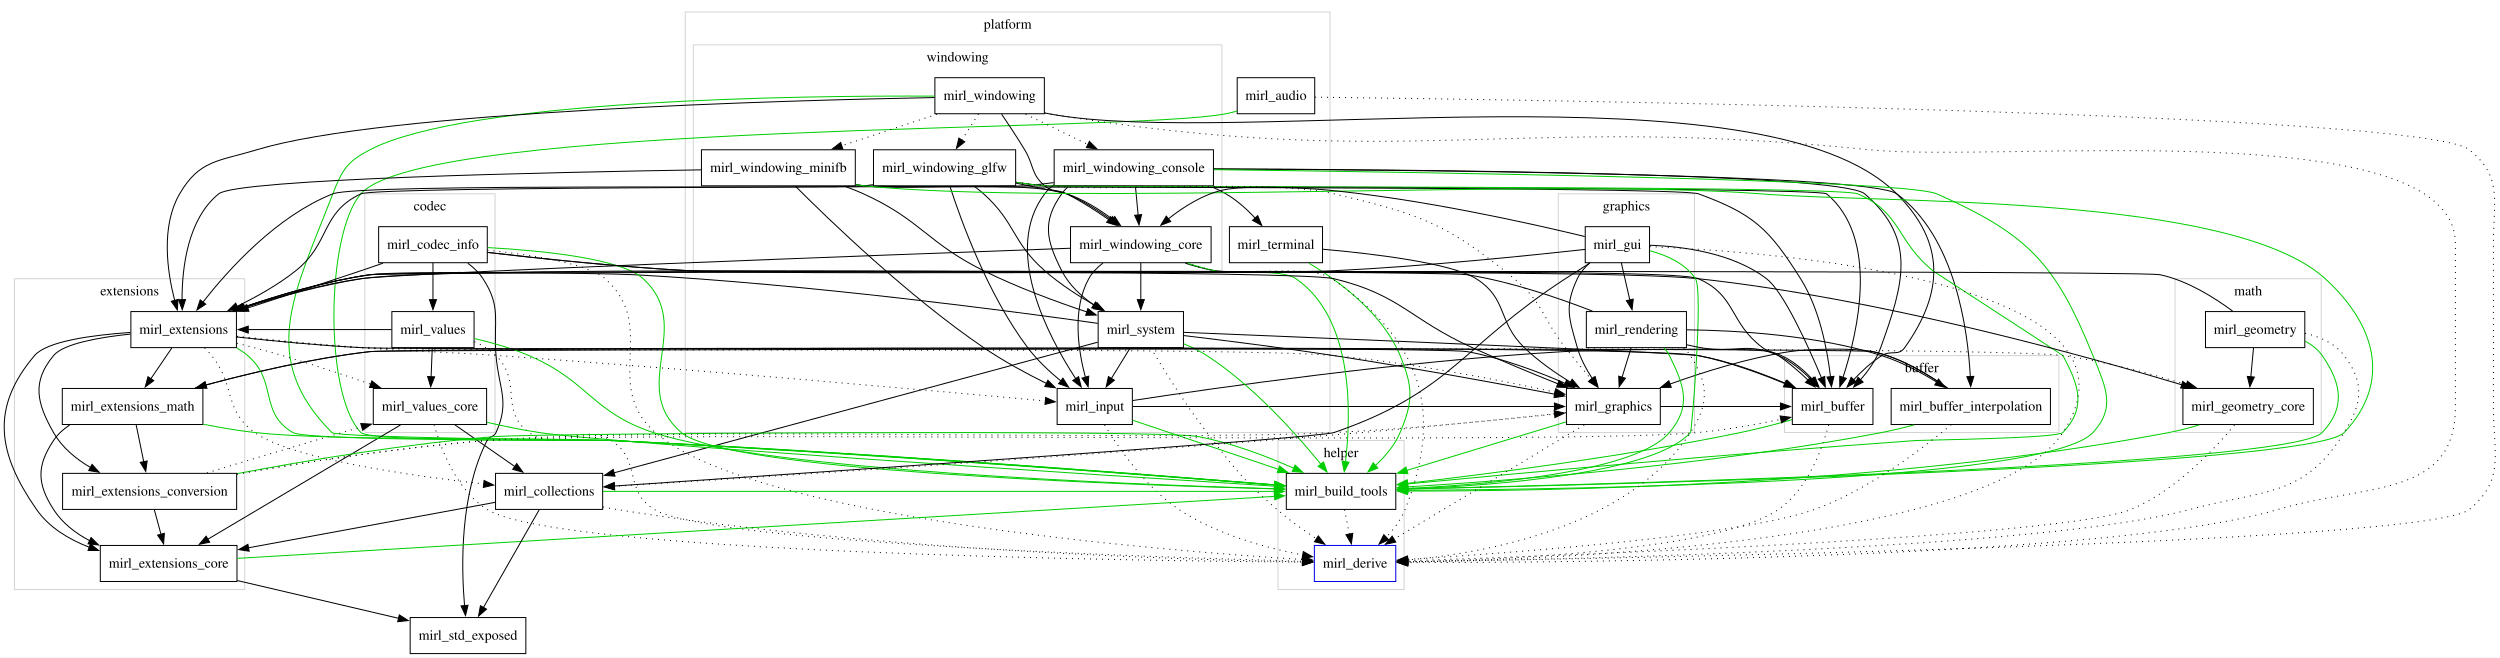
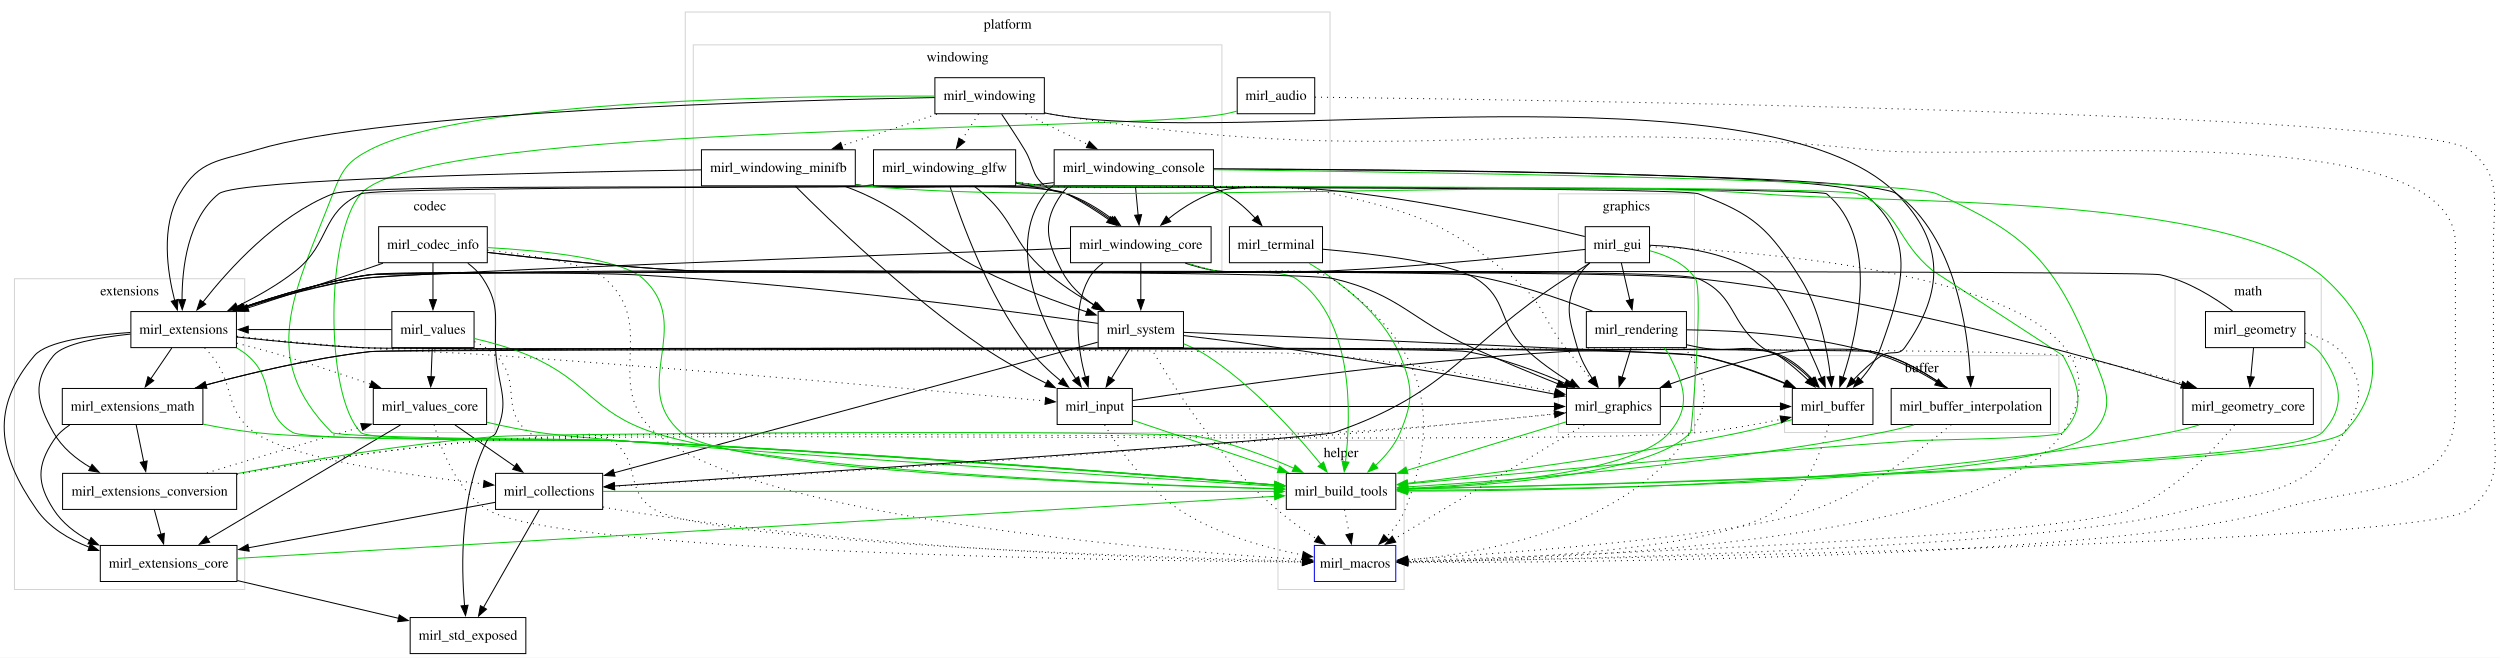
<svg xmlns="http://www.w3.org/2000/svg" width="2497pt" height="657pt" viewBox="0.00 0.00 2497.00 657.00">
  <g id="graph0" class="graph" transform="scale(1 1) rotate(0) translate(4 652.8)">
    <polygon fill="white" stroke="none" points="-4,4 -4,-652.8 2493.38,-652.8 2493.38,4 -4,4" />
    <g id="clust1" class="cluster">
      <polygon fill="none" stroke="lightgray" points="680.44,-220.8 680.44,-640.8 1324.44,-640.8 1324.44,-220.8 680.44,-220.8" />
      <text xml:space="preserve" text-anchor="middle" x="1002.44" y="-624.2" font-family="Times,serif" font-size="14.00">platform</text>
    </g>
    <g id="clust2" class="cluster">
      <polygon fill="none" stroke="lightgray" points="688.44,-382.4 688.44,-608 1216.44,-608 1216.44,-382.4 688.44,-382.4" />
      <text xml:space="preserve" text-anchor="middle" x="952.44" y="-591.4" font-family="Times,serif" font-size="14.00">windowing</text>
    </g>
    <g id="clust3" class="cluster">
      <polygon fill="none" stroke="lightgray" points="1778.44,-220.8 1778.44,-297.6 2052.44,-297.6 2052.44,-220.8 1778.44,-220.8" />
      <text xml:space="preserve" text-anchor="middle" x="1915.44" y="-281" font-family="Times,serif" font-size="14.00">buffer</text>
    </g>
    <g id="clust4" class="cluster">
      <polygon fill="none" stroke="lightgray" points="1272.44,-64 1272.44,-212.8 1398.44,-212.8 1398.44,-64 1272.44,-64" />
      <text xml:space="preserve" text-anchor="middle" x="1335.44" y="-196.2" font-family="Times,serif" font-size="14.00">helper</text>
    </g>
    <g id="clust5" class="cluster">
      <polygon fill="none" stroke="lightgray" points="360.44,-220.8 360.44,-459.2 490.44,-459.2 490.44,-220.8 360.44,-220.8" />
      <text xml:space="preserve" text-anchor="middle" x="425.44" y="-442.6" font-family="Times,serif" font-size="14.00">codec</text>
    </g>
    <g id="clust6" class="cluster">
      <polygon fill="none" stroke="lightgray" points="10.44,-64 10.44,-374.4 240.44,-374.4 240.44,-64 10.44,-64" />
      <text xml:space="preserve" text-anchor="middle" x="125.44" y="-357.8" font-family="Times,serif" font-size="14.00">extensions</text>
    </g>
    <g id="clust7" class="cluster">
      <polygon fill="none" stroke="lightgray" points="2168.44,-220.8 2168.44,-374.4 2314.44,-374.4 2314.44,-220.8 2168.44,-220.8" />
      <text xml:space="preserve" text-anchor="middle" x="2241.44" y="-357.8" font-family="Times,serif" font-size="14.00">math</text>
    </g>
    <g id="clust8" class="cluster">
      <polygon fill="none" stroke="lightgray" points="1552.44,-220.8 1552.44,-459.2 1688.44,-459.2 1688.44,-220.8 1552.44,-220.8" />
      <text xml:space="preserve" text-anchor="middle" x="1620.44" y="-442.6" font-family="Times,serif" font-size="14.00">graphics</text>
    </g>
    <g id="node1" class="node">
      <polygon fill="none" stroke="black" points="1309.15,-575.2 1231.72,-575.2 1231.72,-539.2 1309.15,-539.2 1309.15,-575.2" />
      <text xml:space="preserve" text-anchor="middle" x="1270.44" y="-553" font-family="Times,serif" font-size="14.00">mirl_audio</text>
    </g>
    <g id="node12" class="node">
      <polygon fill="none" stroke="black" points="1390.11,-180 1280.77,-180 1280.77,-144 1390.11,-144 1390.11,-180" />
      <text xml:space="preserve" text-anchor="middle" x="1335.44" y="-157.8" font-family="Times,serif" font-size="14.00">mirl_build_tools</text>
    </g>
    <g id="edge2" class="edge">
      <path fill="none" stroke="#00cd00" d="M1231.4,-541.85C1227.73,-540.83 1224.03,-539.92 1220.44,-539.2 1125.9,-520.29 419.92,-531.76 356.44,-459.2 321.56,-419.33 319.58,-258.86 356.44,-220.8 366.11,-210.82 592.56,-213.5 606.44,-212.8 851.18,-200.53 1141.65,-178.42 1269.48,-168.31" />
      <polygon fill="#00cd00" stroke="#00cd00" points="1269.41,-171.83 1279.1,-167.55 1268.85,-164.85 1269.41,-171.83" />
    </g>
    <g id="node13" class="node">
      <polygon fill="none" stroke="#0000ee" points="1390.09,-108 1308.78,-108 1308.78,-72 1390.09,-72 1390.09,-108" />
-       <text xml:space="preserve" text-anchor="middle" x="1349.44" y="-85.8" font-family="Times,serif" font-size="14.00">mirl_derive</text>
+       <text xml:space="preserve" text-anchor="middle" x="1349.44" y="-85.8" font-family="Times,serif" font-size="14.00">mirl_macros</text>
    </g>
    <g id="edge1" class="edge">
      <path fill="none" stroke="black" stroke-dasharray="1,5" d="M1309.44,-555.76C1509.9,-553.34 2416.7,-540.37 2462.44,-503.2 2495.83,-476.06 2486.44,-452.43 2486.44,-409.4 2486.44,-409.4 2486.44,-409.4 2486.44,-245.8 2486.44,-199.32 2498.19,-173.71 2462.44,-144 2421.19,-109.72 1615.97,-95.06 1401.53,-91.75" />
      <polygon fill="black" stroke="black" points="1401.87,-88.25 1391.82,-91.6 1401.76,-95.25 1401.87,-88.25" />
    </g>
    <g id="node2" class="node">
      <polygon fill="none" stroke="black" points="1126.99,-264.8 1051.88,-264.8 1051.88,-228.8 1126.99,-228.8 1126.99,-264.8" />
      <text xml:space="preserve" text-anchor="middle" x="1089.44" y="-242.6" font-family="Times,serif" font-size="14.00">mirl_input</text>
    </g>
    <g id="node10" class="node">
      <polygon fill="none" stroke="black" points="1866.7,-264.8 1786.17,-264.8 1786.17,-228.8 1866.7,-228.8 1866.7,-264.8" />
      <text xml:space="preserve" text-anchor="middle" x="1826.44" y="-242.6" font-family="Times,serif" font-size="14.00">mirl_buffer</text>
    </g>
    <g id="edge60" class="edge">
      <path fill="none" stroke="black" d="M1127.22,-252.74C1206.62,-264.89 1396.76,-292.22 1557.44,-301.6 1580.29,-302.93 1741.05,-306.35 1763.44,-301.6 1780.44,-297.99 1795.34,-285.74 1806.37,-273.74" />
      <polygon fill="black" stroke="black" points="1808.87,-276.19 1812.71,-266.32 1803.55,-271.65 1808.87,-276.19" />
    </g>
    <g id="edge63" class="edge">
      <path fill="none" stroke="#00cd00" d="M1127.34,-233.04C1166.14,-219.98 1227.11,-199.46 1273.04,-184" />
      <polygon fill="#00cd00" stroke="#00cd00" points="1273.99,-187.38 1282.35,-180.87 1271.75,-180.74 1273.99,-187.38" />
    </g>
    <g id="edge61" class="edge">
      <path fill="none" stroke="black" stroke-dasharray="1,5" d="M1099.32,-228.34C1113.05,-205.62 1140.04,-166.2 1173.44,-144 1210.89,-119.1 1260.44,-105.56 1297.42,-98.41" />
      <polygon fill="black" stroke="black" points="1297.77,-101.9 1306.98,-96.66 1296.51,-95.02 1297.77,-101.9" />
    </g>
    <g id="node23" class="node">
      <polygon fill="none" stroke="black" points="1654.32,-264.8 1560.56,-264.8 1560.56,-228.8 1654.32,-228.8 1654.32,-264.8" />
      <text xml:space="preserve" text-anchor="middle" x="1607.44" y="-242.6" font-family="Times,serif" font-size="14.00">mirl_graphics</text>
    </g>
    <g id="edge62" class="edge">
      <path fill="none" stroke="black" d="M1127.38,-246.8C1267.81,-246.8 1408.24,-246.8 1548.68,-246.8" />
      <polygon fill="black" stroke="black" points="1548.57,-250.3 1558.57,-246.8 1548.57,-243.3 1548.57,-250.3" />
    </g>
    <g id="node3" class="node">
      <polygon fill="none" stroke="black" points="1178.05,-341.6 1092.83,-341.6 1092.83,-305.6 1178.05,-305.6 1178.05,-341.6" />
      <text xml:space="preserve" text-anchor="middle" x="1135.44" y="-319.4" font-family="Times,serif" font-size="14.00">mirl_system</text>
    </g>
    <g id="edge75" class="edge">
      <path fill="none" stroke="black" d="M1124.77,-305.25C1119.2,-296.19 1112.25,-284.89 1106,-274.73" />
      <polygon fill="black" stroke="black" points="1109.06,-273.03 1100.84,-266.34 1103.1,-276.7 1109.06,-273.03" />
    </g>
    <g id="edge70" class="edge">
      <path fill="none" stroke="black" d="M1178.48,-320.85C1307.01,-315.59 1679.88,-300.15 1692.44,-297.6 1722.02,-291.59 1753.74,-280.05 1778.89,-269.59" />
      <polygon fill="black" stroke="black" points="1780.01,-272.92 1787.85,-265.79 1777.27,-266.48 1780.01,-272.92" />
    </g>
    <g id="edge76" class="edge">
      <path fill="none" stroke="#00cd00" d="M1178.28,-309.43C1186.28,-306.13 1194.34,-302.2 1201.44,-297.6 1247.88,-267.51 1291.03,-219.02 1315.23,-189.19" />
      <polygon fill="#00cd00" stroke="#00cd00" points="1317.96,-191.39 1321.46,-181.39 1312.49,-187.02 1317.96,-191.39" />
    </g>
    <g id="edge72" class="edge">
      <path fill="none" stroke="black" stroke-dasharray="1,5" d="M1145.37,-305.45C1157.64,-284.74 1179.56,-249.15 1201.44,-220.8 1229.65,-184.23 1236.54,-174.25 1271.44,-144 1283.56,-133.49 1297.84,-123.26 1310.84,-114.63" />
      <polygon fill="black" stroke="black" points="1312.73,-117.58 1319.21,-109.2 1308.91,-111.71 1312.73,-117.58" />
    </g>
    <g id="node17" class="node">
      <polygon fill="none" stroke="black" points="232.15,-341.6 126.72,-341.6 126.72,-305.6 232.15,-305.6 232.15,-341.6" />
      <text xml:space="preserve" text-anchor="middle" x="179.44" y="-319.4" font-family="Times,serif" font-size="14.00">mirl_extensions</text>
    </g>
    <g id="edge73" class="edge">
      <path fill="none" stroke="black" d="M1092.58,-329.82C1005.54,-342.11 801.71,-369.1 629.44,-378.4 600.15,-379.98 394.47,-382.59 365.44,-378.4 322.11,-372.15 274.8,-358.11 238.74,-345.8" />
      <polygon fill="black" stroke="black" points="239.95,-342.52 229.36,-342.55 237.66,-349.13 239.95,-342.52" />
    </g>
    <g id="edge74" class="edge">
      <path fill="none" stroke="black" d="M1178.45,-317.63C1217.62,-312.95 1277.01,-305.52 1328.44,-297.6 1404.87,-285.84 1492.62,-269.74 1548.97,-259.08" />
      <polygon fill="black" stroke="black" points="1549.5,-262.54 1558.67,-257.23 1548.2,-255.66 1549.5,-262.54" />
    </g>
    <g id="node26" class="node">
      <polygon fill="none" stroke="black" points="597.93,-180 490.95,-180 490.95,-144 597.93,-144 597.93,-180" />
      <text xml:space="preserve" text-anchor="middle" x="544.44" y="-157.8" font-family="Times,serif" font-size="14.00">mirl_collections</text>
    </g>
    <g id="edge71" class="edge">
      <path fill="none" stroke="black" d="M1092.37,-311.04C1076.66,-306.81 1058.74,-301.99 1042.44,-297.6 886.89,-255.67 704.06,-206.21 609.09,-180.5" />
      <polygon fill="black" stroke="black" points="610.26,-177.19 599.69,-177.96 608.43,-183.95 610.26,-177.19" />
    </g>
    <g id="node4" class="node">
      <polygon fill="none" stroke="black" points="1316.93,-426.4 1223.95,-426.4 1223.95,-390.4 1316.93,-390.4 1316.93,-426.4" />
      <text xml:space="preserve" text-anchor="middle" x="1270.44" y="-404.2" font-family="Times,serif" font-size="14.00">mirl_terminal</text>
    </g>
    <g id="edge78" class="edge">
      <path fill="none" stroke="#00cd00" d="M1303.44,-389.92C1333.98,-371.6 1377.16,-339.62 1394.44,-297.6 1407.42,-266.03 1407.66,-252.27 1394.44,-220.8 1389.15,-208.22 1379.65,-197.01 1369.79,-187.89" />
      <polygon fill="#00cd00" stroke="#00cd00" points="1372.14,-185.29 1362.28,-181.41 1367.57,-190.59 1372.14,-185.29" />
    </g>
    <g id="edge77" class="edge">
      <path fill="none" stroke="black" d="M1317.14,-403.89C1368.04,-399.34 1445.58,-390.07 1470.44,-374.4 1501.98,-354.51 1491.64,-331.52 1518.44,-305.6 1532.15,-292.34 1549.32,-280.35 1564.92,-270.78" />
      <polygon fill="black" stroke="black" points="1566.28,-274.04 1573.08,-265.91 1562.69,-268.03 1566.28,-274.04" />
    </g>
    <g id="node5" class="node">
      <polygon fill="none" stroke="black" points="1039.1,-575.2 929.77,-575.2 929.77,-539.2 1039.1,-539.2 1039.1,-575.2" />
      <text xml:space="preserve" text-anchor="middle" x="984.44" y="-553" font-family="Times,serif" font-size="14.00">mirl_windowing</text>
    </g>
    <g id="node6" class="node">
      <polygon fill="none" stroke="black" points="1207.99,-503.2 1048.89,-503.2 1048.89,-467.2 1207.99,-467.2 1207.99,-503.2" />
      <text xml:space="preserve" text-anchor="middle" x="1128.44" y="-481" font-family="Times,serif" font-size="14.00">mirl_windowing_console</text>
    </g>
    <g id="edge92" class="edge">
      <path fill="none" stroke="black" stroke-dasharray="1,5" d="M1020.4,-538.72C1039.27,-529.54 1062.59,-518.21 1082.73,-508.42" />
      <polygon fill="black" stroke="black" points="1084.11,-511.64 1091.57,-504.12 1081.05,-505.35 1084.11,-511.64" />
    </g>
    <g id="node7" class="node">
      <polygon fill="none" stroke="black" points="1205.65,-426.4 1065.23,-426.4 1065.23,-390.4 1205.65,-390.4 1205.65,-426.4" />
      <text xml:space="preserve" text-anchor="middle" x="1135.44" y="-404.2" font-family="Times,serif" font-size="14.00">mirl_windowing_core</text>
    </g>
    <g id="edge90" class="edge">
      <path fill="none" stroke="black" d="M996.45,-538.75C1003.37,-528.52 1012.12,-515.27 1019.44,-503.2 1028.93,-487.55 1025.51,-479.08 1039.44,-467.2 1047.35,-460.45 1052.16,-463.92 1061.44,-459.2 1075.85,-451.87 1090.81,-442.24 1103.48,-433.4" />
      <polygon fill="black" stroke="black" points="1105.33,-436.38 1111.44,-427.72 1101.26,-430.68 1105.33,-436.38" />
    </g>
    <g id="node8" class="node">
      <polygon fill="none" stroke="black" points="1010.43,-503.2 868.44,-503.2 868.44,-467.2 1010.43,-467.2 1010.43,-503.2" />
      <text xml:space="preserve" text-anchor="middle" x="939.44" y="-481" font-family="Times,serif" font-size="14.00">mirl_windowing_glfw</text>
    </g>
    <g id="edge93" class="edge">
      <path fill="none" stroke="black" stroke-dasharray="1,5" d="M973.31,-538.9C968.25,-531.01 962.13,-521.5 956.5,-512.75" />
      <polygon fill="black" stroke="black" points="959.6,-511.1 951.25,-504.58 953.72,-514.88 959.6,-511.1" />
    </g>
    <g id="node9" class="node">
      <polygon fill="none" stroke="black" points="850.27,-503.2 696.61,-503.2 696.61,-467.2 850.27,-467.2 850.27,-503.2" />
      <text xml:space="preserve" text-anchor="middle" x="773.44" y="-481" font-family="Times,serif" font-size="14.00">mirl_windowing_minifb</text>
    </g>
    <g id="edge94" class="edge">
      <path fill="none" stroke="black" stroke-dasharray="1,5" d="M931.74,-538.72C902.93,-529.16 867.04,-517.25 836.73,-507.2" />
      <polygon fill="black" stroke="black" points="837.86,-503.89 827.27,-504.06 835.66,-510.53 837.86,-503.89" />
    </g>
    <g id="edge87" class="edge">
      <path fill="none" stroke="black" d="M1039.32,-540.02C1040.7,-539.73 1042.08,-539.46 1043.44,-539.2 1229.19,-503.99 1756.76,-592.89 1890.44,-459.2 1938.77,-410.86 1938.05,-361.31 1898.44,-305.6 1892.17,-296.78 1884.58,-303.39 1875.44,-297.6 1865.14,-291.08 1855.37,-282.01 1847.31,-273.39" />
      <polygon fill="black" stroke="black" points="1850.13,-271.29 1840.87,-266.16 1844.91,-275.95 1850.13,-271.29" />
    </g>
    <g id="edge91" class="edge">
      <path fill="none" stroke="#00cd00" d="M929.31,-556.8C796.54,-557.42 462.86,-553.73 365.44,-503.2 342.76,-491.44 337.61,-483.05 328.44,-459.2 290.39,-360.31 252.71,-295.91 327.44,-220.8 332.91,-215.3 598.69,-213.18 606.44,-212.8 851.2,-200.94 1141.66,-178.62 1269.49,-168.38" />
      <polygon fill="#00cd00" stroke="#00cd00" points="1269.41,-171.9 1279.1,-167.61 1268.85,-164.92 1269.41,-171.9" />
    </g>
    <g id="edge88" class="edge">
      <path fill="none" stroke="black" stroke-dasharray="1,5" d="M1039.3,-539.93C1040.69,-539.67 1042.07,-539.42 1043.44,-539.2 1403.44,-480.29 1500.52,-540.14 1863.44,-503.2 1994.42,-489.87 2448.44,-541.06 2448.44,-409.4 2448.44,-409.4 2448.44,-409.4 2448.44,-245.8 2448.44,-155.05 2358.41,-169.92 2271.44,-144 2106.86,-94.95 1572.12,-90.88 1401.95,-90.85" />
      <polygon fill="black" stroke="black" points="1402.08,-87.35 1392.08,-90.86 1402.09,-94.35 1402.08,-87.35" />
    </g>
    <g id="edge89" class="edge">
      <path fill="none" stroke="black" d="M929.46,-555.37C781.75,-552.63 378.97,-541.75 252.44,-503.2 214.73,-491.71 195.22,-493.29 175.44,-459.2 156.46,-426.5 163.06,-381.4 170.49,-352.62" />
      <polygon fill="black" stroke="black" points="173.8,-353.75 173.13,-343.18 167.06,-351.86 173.8,-353.75" />
    </g>
    <g id="edge98" class="edge">
      <path fill="none" stroke="black" d="M1048.48,-468.27C1045.11,-465.66 1042.05,-462.65 1039.44,-459.2 997.26,-403.55 1042.25,-317.81 1070.38,-274.62" />
      <polygon fill="black" stroke="black" points="1073.26,-276.6 1075.92,-266.35 1067.45,-272.71 1073.26,-276.6" />
    </g>
    <g id="edge99" class="edge">
      <path fill="none" stroke="black" d="M1063.34,-466.71C1060.76,-464.5 1058.43,-462 1056.44,-459.2 1036.65,-431.39 1040.99,-412.84 1056.44,-382.4 1063.55,-368.38 1075.85,-356.94 1088.65,-348.05" />
      <polygon fill="black" stroke="black" points="1090.21,-351.21 1096.72,-342.85 1086.42,-345.32 1090.21,-351.21" />
    </g>
    <g id="edge100" class="edge">
      <path fill="none" stroke="black" d="M1205.01,-466.76C1210.37,-464.53 1215.57,-462.02 1220.44,-459.2 1231.26,-452.94 1241.39,-443.77 1249.67,-434.99" />
      <polygon fill="black" stroke="black" points="1252.22,-437.39 1256.28,-427.6 1247,-432.72 1252.22,-437.39" />
    </g>
    <g id="edge101" class="edge">
      <path fill="none" stroke="black" d="M1130.06,-466.85C1130.87,-458.26 1131.86,-447.67 1132.77,-437.92" />
      <polygon fill="black" stroke="black" points="1136.23,-438.44 1133.68,-428.16 1129.27,-437.79 1136.23,-438.44" />
    </g>
    <g id="edge95" class="edge">
      <path fill="none" stroke="black" d="M1208.25,-484.12C1392.58,-483.57 1834.11,-480.08 1858.44,-459.2 1910.52,-414.5 1897.75,-370.16 1874.44,-305.6 1870.17,-293.79 1862.33,-282.69 1854.21,-273.44" />
      <polygon fill="black" stroke="black" points="1856.87,-271.16 1847.47,-266.27 1851.77,-275.96 1856.87,-271.16" />
    </g>
    <g id="node11" class="node">
      <polygon fill="none" stroke="black" points="2043.97,-264.8 1884.9,-264.8 1884.9,-228.8 2043.97,-228.8 2043.97,-264.8" />
      <text xml:space="preserve" text-anchor="middle" x="1964.44" y="-242.6" font-family="Times,serif" font-size="14.00">mirl_buffer_interpolation</text>
    </g>
    <g id="edge96" class="edge">
      <path fill="none" stroke="black" d="M1208.36,-483.99C1398.37,-483.17 1863.32,-479.12 1890.44,-459.2 1948.84,-416.31 1961.43,-323.85 1963.95,-276.71" />
      <polygon fill="black" stroke="black" points="1967.45,-276.87 1964.36,-266.74 1960.46,-276.59 1967.45,-276.87" />
    </g>
    <g id="edge102" class="edge">
      <path fill="none" stroke="#00cd00" d="M1208.44,-483.33C1404.96,-480.97 1897.86,-473.63 1930.44,-459.2 2021.71,-418.76 2049.05,-390.16 2086.44,-297.6 2099.22,-265.95 2109.63,-245.84 2086.44,-220.8 2040.41,-171.09 1576.83,-163.99 1401.84,-163.08" />
      <polygon fill="#00cd00" stroke="#00cd00" points="1402.02,-159.58 1392,-163.04 1401.98,-166.58 1402.02,-159.58" />
    </g>
    <g id="edge97" class="edge">
      <path fill="none" stroke="black" d="M1048.53,-470.4C1038.75,-469.11 1028.89,-467.99 1019.44,-467.2 1001.08,-465.67 373.1,-467.05 356.44,-459.2 315.98,-440.14 326.42,-410.25 291.44,-382.4 273.81,-368.36 252.24,-356.27 232.75,-346.82" />
      <polygon fill="black" stroke="black" points="234.38,-343.72 223.85,-342.63 231.4,-350.06 234.38,-343.72" />
    </g>
    <g id="edge106" class="edge">
      <path fill="none" stroke="black" d="M1097.64,-390.07C1091.94,-385.77 1086.84,-380.58 1083.44,-374.4 1066.72,-344 1072.87,-303.02 1080.06,-276.03" />
      <polygon fill="black" stroke="black" points="1083.4,-277.08 1082.83,-266.5 1076.68,-275.13 1083.4,-277.08" />
    </g>
    <g id="edge107" class="edge">
      <path fill="none" stroke="black" d="M1135.44,-390.24C1135.44,-379.55 1135.44,-365.52 1135.44,-353.17" />
      <polygon fill="black" stroke="black" points="1138.94,-353.53 1135.44,-343.53 1131.94,-353.53 1138.94,-353.53" />
    </g>
    <g id="edge103" class="edge">
      <path fill="none" stroke="black" d="M1179.86,-389.92C1189.47,-386.84 1199.68,-384.09 1209.44,-382.4 1235.88,-377.83 1667.92,-385.32 1692.44,-374.4 1730.59,-357.41 1723,-330.63 1756.44,-305.6 1762.8,-300.84 1765.9,-302.12 1772.44,-297.6 1782.78,-290.46 1793.15,-281.44 1802.01,-273.05" />
      <polygon fill="black" stroke="black" points="1804.19,-275.81 1808.9,-266.33 1799.3,-270.8 1804.19,-275.81" />
    </g>
    <g id="edge108" class="edge">
      <path fill="none" stroke="#00cd00" d="M1181.57,-390.02C1190.7,-387.09 1200.29,-384.37 1209.44,-382.4 1227.12,-378.59 1275.56,-384.69 1290.44,-374.4 1348.36,-334.36 1345.54,-239.42 1339.91,-191.59" />
      <polygon fill="#00cd00" stroke="#00cd00" points="1343.39,-191.19 1338.61,-181.74 1336.45,-192.11 1343.39,-191.19" />
    </g>
    <g id="edge104" class="edge">
      <path fill="none" stroke="black" stroke-dasharray="1,5" d="M1181.12,-389.93C1190.38,-386.97 1200.13,-384.26 1209.44,-382.4 1234.99,-377.3 1305.04,-389.27 1326.44,-374.4 1414.64,-313.09 1439.1,-243.83 1399.44,-144 1395.31,-133.62 1388.08,-124.09 1380.38,-116.06" />
      <polygon fill="black" stroke="black" points="1383.01,-113.74 1373.38,-109.32 1378.16,-118.78 1383.01,-113.74" />
    </g>
    <g id="edge105" class="edge">
      <path fill="none" stroke="black" d="M1064.88,-404.85C879.6,-398.11 391.05,-379.92 356.44,-374.4 317.04,-368.11 273.93,-356.09 240.11,-345.44" />
      <polygon fill="black" stroke="black" points="241.51,-342.21 230.92,-342.5 239.38,-348.88 241.51,-342.21" />
    </g>
    <g id="edge112" class="edge">
      <path fill="none" stroke="black" d="M944.73,-466.9C955.54,-433.41 982.56,-358.39 1022.44,-305.6 1031.72,-293.32 1044,-281.79 1055.51,-272.32" />
      <polygon fill="black" stroke="black" points="1057.66,-275.08 1063.32,-266.12 1053.31,-269.59 1057.66,-275.08" />
    </g>
    <g id="edge113" class="edge">
      <path fill="none" stroke="black" d="M968.76,-466.93C972.15,-464.49 975.45,-461.9 978.44,-459.2 1010.78,-429.98 1006.69,-411.17 1039.44,-382.4 1054.71,-368.98 1073.51,-356.89 1090.41,-347.27" />
      <polygon fill="black" stroke="black" points="1091.73,-350.55 1098.78,-342.64 1088.34,-344.42 1091.73,-350.55" />
    </g>
    <g id="edge114" class="edge">
      <path fill="none" stroke="black" d="M1010.84,-469.85C1036.73,-464.6 1060.05,-459.78 1061.44,-459.2 1076.95,-452.69 1092.62,-442.74 1105.53,-433.44" />
      <polygon fill="black" stroke="black" points="1107.24,-436.52 1113.18,-427.74 1103.06,-430.91 1107.24,-436.52" />
    </g>
    <g id="edge109" class="edge">
      <path fill="none" stroke="black" d="M1010.82,-470.65C1020.41,-469.25 1030.14,-468.03 1039.44,-467.2 1050.24,-466.23 1812.12,-466.17 1820.44,-459.2 1873.11,-415.08 1851.98,-322.49 1836.8,-275.88" />
      <polygon fill="black" stroke="black" points="1840.15,-274.85 1833.61,-266.51 1833.52,-277.1 1840.15,-274.85" />
    </g>
    <g id="edge115" class="edge">
      <path fill="none" stroke="#00cd00" d="M1010.82,-470.65C1020.41,-469.25 1030.14,-468.03 1039.44,-467.2 1061.9,-465.19 1830.69,-468.06 1851.44,-459.2 1895.31,-440.47 1889.57,-412.68 1926.44,-382.4 1926.85,-382.06 2056.18,-298.07 2056.44,-297.6 2072.69,-267.59 2079.91,-245.58 2056.44,-220.8 2050.81,-214.86 1917.6,-213.38 1909.44,-212.8 1725.32,-199.81 1508.4,-179.67 1401.63,-169.44" />
      <polygon fill="#00cd00" stroke="#00cd00" points="1402.2,-165.98 1391.91,-168.51 1401.53,-172.95 1402.2,-165.98" />
    </g>
    <g id="edge110" class="edge">
      <path fill="none" stroke="black" d="M868.02,-468.31C865.13,-467.89 862.26,-467.52 859.44,-467.2 830.12,-463.9 355.89,-470 328.44,-459.2 272.34,-437.13 224.04,-383.46 198.6,-350.95" />
      <polygon fill="black" stroke="black" points="201.53,-349.01 192.67,-343.19 195.97,-353.26 201.53,-349.01" />
    </g>
    <g id="edge111" class="edge">
      <path fill="none" stroke="black" stroke-dasharray="1,5" d="M1010.83,-470.81C1020.42,-469.38 1030.15,-468.11 1039.44,-467.2 1103.38,-460.91 1265.94,-474.1 1328.44,-459.2 1414.46,-438.7 1440.04,-430.46 1508.44,-374.4 1537.88,-350.27 1535.94,-335.54 1559.44,-305.6 1567.76,-294.99 1577.19,-283.53 1585.47,-273.63" />
      <polygon fill="black" stroke="black" points="1587.96,-276.11 1591.72,-266.21 1582.6,-271.61 1587.96,-276.11" />
    </g>
    <g id="edge118" class="edge">
      <path fill="none" stroke="black" d="M790.37,-466.92C824.06,-433.15 902.78,-357.18 978.44,-305.6 998.08,-292.21 1021.21,-279.7 1041.26,-269.78" />
      <polygon fill="black" stroke="black" points="1042.61,-273.01 1050.07,-265.49 1039.54,-266.72 1042.61,-273.01" />
    </g>
    <g id="edge119" class="edge">
      <path fill="none" stroke="black" d="M839.55,-466.78C846.02,-464.47 852.42,-461.94 858.44,-459.2 916.06,-432.94 921.73,-410.57 978.44,-382.4 1011.71,-365.87 1050.93,-351.43 1081.85,-341.12" />
      <polygon fill="black" stroke="black" points="1082.57,-344.56 1090.98,-338.12 1080.39,-337.91 1082.57,-344.56" />
    </g>
    <g id="edge120" class="edge">
      <path fill="none" stroke="black" d="M850.7,-468.34C853.65,-467.92 856.57,-467.54 859.44,-467.2 904.05,-461.94 1018.74,-473.16 1061.44,-459.2 1078.02,-453.78 1094.34,-443.49 1107.41,-433.66" />
      <polygon fill="black" stroke="black" points="1109.43,-436.52 1115.13,-427.59 1105.1,-431.02 1109.43,-436.52" />
    </g>
    <g id="edge116" class="edge">
      <path fill="none" stroke="black" d="M850.69,-468.23C853.64,-467.84 856.56,-467.5 859.44,-467.2 882.46,-464.84 1670.71,-467.17 1692.44,-459.2 1747.79,-438.9 1763,-424.27 1794.44,-374.4 1813.41,-344.3 1821.15,-303.52 1824.29,-276.47" />
      <polygon fill="black" stroke="black" points="1827.77,-276.9 1825.29,-266.6 1820.8,-276.2 1827.77,-276.9" />
    </g>
    <g id="edge121" class="edge">
      <path fill="none" stroke="#00cd00" d="M850.69,-468.22C853.64,-467.84 856.56,-467.49 859.44,-467.2 1057.3,-446.94 1556.16,-474.91 1754.44,-459.2 1880.78,-449.19 2224.74,-459.74 2318.44,-374.4 2369.29,-328.08 2384.66,-270.82 2337.44,-220.8 2305.29,-186.74 1620.22,-169.12 1401.75,-164.35" />
      <polygon fill="#00cd00" stroke="#00cd00" points="1402.07,-160.86 1391.99,-164.14 1401.91,-167.86 1402.07,-160.86" />
    </g>
    <g id="edge117" class="edge">
      <path fill="none" stroke="black" d="M696.19,-483.15C547.15,-480.8 232.83,-474.09 214.44,-459.2 183.29,-433.99 177.82,-384.89 177.82,-353.48" />
      <polygon fill="black" stroke="black" points="181.32,-353.59 178.03,-343.51 174.32,-353.44 181.32,-353.59" />
    </g>
    <g id="edge4" class="edge">
      <path fill="none" stroke="#00cd00" d="M1785.93,-233.65C1769.99,-229.17 1751.45,-224.33 1734.44,-220.8 1618.33,-196.71 1481.15,-179.19 1401.64,-170.09" />
      <polygon fill="#00cd00" stroke="#00cd00" points="1402.17,-166.63 1391.84,-168.98 1401.39,-173.59 1402.17,-166.63" />
    </g>
    <g id="edge3" class="edge">
      <path fill="none" stroke="black" stroke-dasharray="1,5" d="M1822.51,-228.44C1816.24,-205.07 1801.59,-164.11 1772.44,-144 1713.4,-103.27 1501.27,-93.83 1401.72,-91.65" />
      <polygon fill="black" stroke="black" points="1402.02,-88.16 1391.96,-91.46 1401.88,-95.16 1402.02,-88.16" />
    </g>
    <g id="edge8" class="edge">
      <path fill="none" stroke="#00cd00" d="M1907.8,-228.37C1897.13,-225.51 1886,-222.83 1875.44,-220.8 1706.5,-188.27 1504.05,-172.75 1401.69,-166.51" />
      <polygon fill="#00cd00" stroke="#00cd00" points="1402.01,-163.03 1391.82,-165.93 1401.59,-170.02 1402.01,-163.03" />
    </g>
    <g id="edge5" class="edge">
      <path fill="none" stroke="black" stroke-dasharray="1,5" d="M1944.89,-228.65C1916.85,-205.13 1862.58,-163.55 1808.44,-144 1734.7,-117.37 1505.97,-100.51 1401.92,-94.02" />
      <polygon fill="black" stroke="black" points="1402.17,-90.53 1391.98,-93.41 1401.74,-97.52 1402.17,-90.53" />
    </g>
    <g id="node20" class="node">
      <polygon fill="none" stroke="black" points="198.65,-264.8 58.22,-264.8 58.22,-228.8 198.65,-228.8 198.65,-264.8" />
      <text xml:space="preserve" text-anchor="middle" x="128.44" y="-242.6" font-family="Times,serif" font-size="14.00">mirl_extensions_math</text>
    </g>
    <g id="edge6" class="edge">
      <path fill="none" stroke="black" d="M1941.13,-265.19C1922.24,-278.7 1894.28,-295.69 1866.44,-301.6 1846.04,-305.93 386.15,-303.96 365.44,-301.6 309.7,-295.24 247.98,-280.72 201.51,-268.23" />
      <polygon fill="black" stroke="black" points="202.66,-264.92 192.09,-265.66 200.82,-271.67 202.66,-264.92" />
    </g>
    <g id="edge7" class="edge">
      <path fill="none" stroke="black" d="M1941.13,-265.19C1922.24,-278.7 1894.28,-295.69 1866.44,-301.6 1848.39,-305.43 1801.67,-304.37 1783.44,-301.6 1742.47,-295.37 1697.92,-281.42 1663.89,-269.16" />
      <polygon fill="black" stroke="black" points="1665.24,-265.93 1654.65,-265.77 1662.83,-272.5 1665.24,-265.93" />
    </g>
    <g id="edge9" class="edge">
      <path fill="none" stroke="black" stroke-dasharray="1,5" d="M1338.9,-143.7C1340.37,-136.32 1342.13,-127.52 1343.79,-119.25" />
      <polygon fill="black" stroke="black" points="1347.19,-120.08 1345.72,-109.59 1340.33,-118.71 1347.19,-120.08" />
    </g>
    <g id="node14" class="node">
      <polygon fill="none" stroke="black" points="482.7,-426.4 374.18,-426.4 374.18,-390.4 482.7,-390.4 482.7,-426.4" />
      <text xml:space="preserve" text-anchor="middle" x="428.44" y="-404.2" font-family="Times,serif" font-size="14.00">mirl_codec_info</text>
    </g>
    <g id="edge16" class="edge">
      <path fill="none" stroke="#00cd00" d="M483.17,-405.52C537.68,-402.5 616.34,-394.66 638.44,-374.4 690.27,-326.87 623.01,-266.53 676.44,-220.8 720.81,-182.82 1110.72,-168.71 1269.05,-164.51" />
      <polygon fill="#00cd00" stroke="#00cd00" points="1269.07,-168.01 1278.98,-164.25 1268.89,-161.01 1269.07,-168.01" />
    </g>
    <g id="edge10" class="edge">
      <path fill="none" stroke="black" stroke-dasharray="1,5" d="M482.82,-402.96C526.47,-398.34 583.22,-389.59 600.44,-374.4 654.28,-326.91 596.46,-268.13 650.44,-220.8 747.46,-135.73 1152.28,-103.03 1297.4,-93.91" />
      <polygon fill="black" stroke="black" points="1297.33,-97.42 1307.09,-93.31 1296.9,-90.43 1297.33,-97.42" />
    </g>
    <g id="node15" class="node">
      <polygon fill="none" stroke="black" points="469.49,-341.6 387.39,-341.6 387.39,-305.6 469.49,-305.6 469.49,-341.6" />
      <text xml:space="preserve" text-anchor="middle" x="428.44" y="-319.4" font-family="Times,serif" font-size="14.00">mirl_values</text>
    </g>
    <g id="edge15" class="edge">
      <path fill="none" stroke="black" d="M428.44,-390.24C428.44,-379.55 428.44,-365.52 428.44,-353.17" />
      <polygon fill="black" stroke="black" points="431.94,-353.53 428.44,-343.53 424.94,-353.53 431.94,-353.53" />
    </g>
    <g id="edge11" class="edge">
      <path fill="none" stroke="black" d="M378.51,-389.93C371.12,-387.38 363.59,-384.81 356.44,-382.4 318.98,-369.78 276.93,-356.03 243.21,-345.11" />
      <polygon fill="black" stroke="black" points="244.61,-341.88 234.02,-342.13 242.45,-348.54 244.61,-341.88" />
    </g>
    <g id="node22" class="node">
      <polygon fill="none" stroke="black" points="2306.58,-264.8 2176.29,-264.8 2176.29,-228.8 2306.58,-228.8 2306.58,-264.8" />
      <text xml:space="preserve" text-anchor="middle" x="2241.44" y="-242.6" font-family="Times,serif" font-size="14.00">mirl_geometry_core</text>
    </g>
    <g id="edge12" class="edge">
      <path fill="none" stroke="black" d="M482.77,-400.67C534.51,-394.6 614.65,-386.08 684.44,-382.4 796.29,-376.51 1581.09,-386.47 1692.44,-374.4 1869.77,-355.18 2073.03,-299.11 2175.3,-268.43" />
      <polygon fill="black" stroke="black" points="2176.06,-271.86 2184.63,-265.62 2174.04,-265.16 2176.06,-271.86" />
    </g>
    <g id="edge13" class="edge">
      <path fill="none" stroke="black" d="M482.77,-400.74C534.52,-394.72 614.66,-386.23 684.44,-382.4 720.16,-380.44 1293.66,-382.82 1328.44,-374.4 1395.05,-358.28 1404.02,-333.91 1466.44,-305.6 1494.39,-292.92 1525.97,-279.87 1552.14,-269.38" />
      <polygon fill="black" stroke="black" points="1553.23,-272.71 1561.22,-265.75 1550.64,-266.21 1553.23,-272.71" />
    </g>
    <g id="node27" class="node">
      <polygon fill="none" stroke="black" points="521.21,-36 405.67,-36 405.67,0 521.21,0 521.21,-36" />
      <text xml:space="preserve" text-anchor="middle" x="463.44" y="-13.8" font-family="Times,serif" font-size="14.00">mirl_std_exposed</text>
    </g>
    <g id="edge14" class="edge">
      <path fill="none" stroke="black" d="M463.23,-389.92C469.08,-385.58 474.52,-380.41 478.44,-374.4 497.34,-345.4 488.54,-332.1 491.44,-297.6 494.3,-263.59 505.42,-251.94 491.44,-220.8 489.25,-215.92 484.87,-217.57 482.44,-212.8 455.32,-159.54 456.59,-87.42 459.98,-47.88" />
      <polygon fill="black" stroke="black" points="463.46,-48.29 460.95,-37.99 456.49,-47.61 463.46,-48.29" />
    </g>
    <g id="edge82" class="edge">
      <path fill="none" stroke="#00cd00" d="M469.98,-314.65C487.22,-310.62 507.18,-304.99 524.44,-297.6 584.03,-272.08 586.89,-241.14 648.44,-220.8 762.52,-183.09 1120.21,-168.98 1269.24,-164.64" />
      <polygon fill="#00cd00" stroke="#00cd00" points="1269.04,-168.15 1278.94,-164.37 1268.84,-161.15 1269.04,-168.15" />
    </g>
    <g id="edge79" class="edge">
      <path fill="none" stroke="black" stroke-dasharray="1,5" d="M469.88,-311.57C477.72,-308.07 485.36,-303.51 491.44,-297.6 518.07,-271.7 494.44,-242.72 524.44,-220.8 554,-199.19 575.31,-232.09 606.44,-212.8 637.09,-193.81 618.58,-162.66 649.44,-144 704.45,-110.73 1144.33,-96.3 1297.26,-92.25" />
      <polygon fill="black" stroke="black" points="1297.2,-95.76 1307.1,-92 1297.02,-88.76 1297.2,-95.76" />
    </g>
    <g id="node16" class="node">
      <polygon fill="none" stroke="black" points="482.03,-264.8 368.84,-264.8 368.84,-228.8 482.03,-228.8 482.03,-264.8" />
      <text xml:space="preserve" text-anchor="middle" x="425.44" y="-242.6" font-family="Times,serif" font-size="14.00">mirl_values_core</text>
    </g>
    <g id="edge81" class="edge">
      <path fill="none" stroke="black" d="M427.74,-305.25C427.4,-296.66 426.97,-286.07 426.58,-276.32" />
      <polygon fill="black" stroke="black" points="430.09,-276.42 426.19,-266.57 423.09,-276.7 430.09,-276.42" />
    </g>
    <g id="edge80" class="edge">
      <path fill="none" stroke="black" d="M387.1,-323.6C339.37,-323.6 291.65,-323.6 243.93,-323.6" />
      <polygon fill="black" stroke="black" points="243.96,-320.1 233.96,-323.6 243.96,-327.1 243.96,-320.1" />
    </g>
    <g id="edge86" class="edge">
      <path fill="none" stroke="#00cd00" d="M482.26,-231.03C498.97,-227.16 517.35,-223.36 534.44,-220.8 606.16,-210.05 1090.38,-178.6 1269.23,-167.19" />
      <polygon fill="#00cd00" stroke="#00cd00" points="1269.29,-170.69 1279.05,-166.57 1268.84,-163.71 1269.29,-170.69" />
    </g>
    <g id="edge84" class="edge">
      <path fill="none" stroke="black" stroke-dasharray="1,5" d="M429.58,-228.55C436.27,-204.9 451.9,-163.17 482.44,-144 551.33,-100.74 1120.04,-92.75 1297.06,-91.31" />
      <polygon fill="black" stroke="black" points="1296.9,-94.81 1306.87,-91.23 1296.84,-87.81 1296.9,-94.81" />
    </g>
    <g id="node19" class="node">
      <polygon fill="none" stroke="black" points="232.7,-108 96.18,-108 96.18,-72 232.7,-72 232.7,-108" />
      <text xml:space="preserve" text-anchor="middle" x="164.44" y="-85.8" font-family="Times,serif" font-size="14.00">mirl_extensions_core</text>
    </g>
    <g id="edge85" class="edge">
      <path fill="none" stroke="black" d="M396,-228.34C348.79,-200.34 256.09,-145.36 203.42,-114.12" />
      <polygon fill="black" stroke="black" points="205.45,-111.26 195.06,-109.16 201.88,-117.28 205.45,-111.26" />
    </g>
    <g id="edge83" class="edge">
      <path fill="none" stroke="black" d="M450.38,-228.44C467.76,-216.35 491.15,-200.08 510.26,-186.78" />
      <polygon fill="black" stroke="black" points="512.07,-189.78 518.28,-181.2 508.07,-184.04 512.07,-189.78" />
    </g>
    <g id="edge28" class="edge">
      <path fill="none" stroke="black" stroke-dasharray="1,5" d="M232.45,-316.98C267.59,-313.39 314.73,-308.81 356.44,-305.6 417.69,-300.88 433.15,-301.94 494.44,-297.6 697.09,-283.25 938.19,-261.68 1040.09,-252.36" />
      <polygon fill="black" stroke="black" points="1040.38,-255.85 1050.02,-251.45 1039.74,-248.88 1040.38,-255.85" />
    </g>
    <g id="edge21" class="edge">
      <path fill="none" stroke="black" d="M232.4,-316.26C267.52,-312.36 314.66,-307.73 356.44,-305.6 430.57,-301.83 1619.43,-310.95 1692.44,-297.6 1722.45,-292.11 1754.54,-280.41 1779.79,-269.73" />
      <polygon fill="black" stroke="black" points="1780.99,-273.02 1788.78,-265.83 1778.21,-266.6 1780.99,-273.02" />
    </g>
    <g id="edge30" class="edge">
      <path fill="none" stroke="#00cd00" d="M232.44,-305.31C236.36,-303.02 240.08,-300.47 243.44,-297.6 273.53,-271.92 254.36,-240.9 288.44,-220.8 303.66,-211.82 588.78,-213.62 606.44,-212.8 851.22,-201.37 1141.67,-178.83 1269.49,-168.46" />
      <polygon fill="#00cd00" stroke="#00cd00" points="1269.42,-171.98 1279.11,-167.68 1268.85,-165 1269.42,-171.98" />
    </g>
    <g id="edge29" class="edge">
      <path fill="none" stroke="black" stroke-dasharray="1,5" d="M232.57,-310.01C247.47,-306.25 263.65,-301.97 278.44,-297.6 307.63,-288.99 339.67,-278.28 366.37,-269" />
      <polygon fill="black" stroke="black" points="367.37,-272.36 375.65,-265.76 365.06,-265.76 367.37,-272.36" />
    </g>
    <g id="node18" class="node">
      <polygon fill="none" stroke="black" points="232.37,-180 58.51,-180 58.51,-144 232.37,-144 232.37,-180" />
      <text xml:space="preserve" text-anchor="middle" x="145.44" y="-157.8" font-family="Times,serif" font-size="14.00">mirl_extensions_conversion</text>
    </g>
    <g id="edge23" class="edge">
      <path fill="none" stroke="black" d="M126.39,-319.14C94.93,-315.86 59.32,-309.56 49.44,-297.6 27.7,-271.28 32.64,-250.52 49.44,-220.8 57.88,-205.86 71.9,-194.36 86.65,-185.7" />
      <polygon fill="black" stroke="black" points="87.94,-188.97 95.06,-181.13 84.6,-182.82 87.94,-188.97" />
    </g>
    <g id="edge24" class="edge">
      <path fill="none" stroke="black" d="M126.23,-320.74C88.57,-318.17 42.68,-312.07 30.44,-297.6 -13.66,-245.48 -6.53,-200.06 32.44,-144 44.98,-125.96 64.76,-114.05 85.22,-106.2" />
      <polygon fill="black" stroke="black" points="86.23,-109.55 94.51,-102.95 83.92,-102.95 86.23,-109.55" />
    </g>
    <g id="edge25" class="edge">
      <path fill="none" stroke="black" d="M167.61,-305.25C161.37,-296.09 153.57,-284.66 146.58,-274.41" />
      <polygon fill="black" stroke="black" points="149.58,-272.6 141.05,-266.31 143.8,-276.54 149.58,-272.6" />
    </g>
    <g id="edge26" class="edge">
      <path fill="none" stroke="black" stroke-dasharray="1,5" d="M232.4,-316.24C267.52,-312.34 314.66,-307.7 356.44,-305.6 450.76,-300.86 1962.84,-310.2 2056.44,-297.6 2098.41,-291.95 2144.4,-279.6 2180.02,-268.61" />
      <polygon fill="black" stroke="black" points="2180.79,-272.04 2189.28,-265.71 2178.69,-265.36 2180.79,-272.04" />
    </g>
    <g id="edge27" class="edge">
      <path fill="none" stroke="black" stroke-dasharray="1,5" d="M232.4,-316.29C267.52,-312.41 314.66,-307.77 356.44,-305.6 464.3,-299.99 1220.9,-307.57 1328.44,-297.6 1405.44,-290.46 1493.06,-273.32 1549.23,-261.14" />
      <polygon fill="black" stroke="black" points="1549.88,-264.58 1558.9,-259.03 1548.38,-257.75 1549.88,-264.58" />
    </g>
    <g id="edge22" class="edge">
      <path fill="none" stroke="black" stroke-dasharray="1,5" d="M200.4,-305.31C202.9,-302.84 205.32,-300.24 207.44,-297.6 231.92,-267.09 218.77,-243.76 250.44,-220.8 286.24,-194.85 404.17,-177.87 479.34,-169.4" />
      <polygon fill="black" stroke="black" points="479.5,-172.9 489.06,-168.32 478.74,-165.94 479.5,-172.9" />
    </g>
    <g id="edge31" class="edge">
      <path fill="none" stroke="black" stroke-dasharray="1,5" d="M232.69,-179.33C300.51,-191.18 397.08,-206.24 482.44,-212.8 616.49,-223.1 1558.6,-207.98 1692.44,-220.8 1719.91,-223.43 1750.17,-228.86 1774.97,-233.98" />
      <polygon fill="black" stroke="black" points="1773.96,-237.34 1784.47,-235.99 1775.41,-230.5 1773.96,-237.34" />
    </g>
    <g id="edge35" class="edge">
      <path fill="none" stroke="#00cd00" d="M232.8,-179.73C302.48,-192.93 402.77,-209.82 491.44,-216.8 530.26,-219.86 1154.14,-223.89 1192.44,-216.8 1225.56,-210.67 1260.92,-197.19 1288.19,-185.13" />
      <polygon fill="#00cd00" stroke="#00cd00" points="1289.55,-188.36 1297.22,-181.05 1286.66,-181.98 1289.55,-188.36" />
    </g>
    <g id="edge34" class="edge">
      <path fill="none" stroke="black" stroke-dasharray="1,5" d="M202.65,-180.48C234.38,-190.12 274.56,-202.24 310.44,-212.8 325.59,-217.26 341.89,-221.98 357.31,-226.42" />
      <polygon fill="black" stroke="black" points="356.33,-229.78 366.91,-229.17 358.26,-223.05 356.33,-229.78" />
    </g>
    <g id="edge32" class="edge">
      <path fill="none" stroke="black" d="M150.13,-143.7C152.16,-136.24 154.58,-127.32 156.85,-118.97" />
      <polygon fill="black" stroke="black" points="160.16,-120.13 159.4,-109.57 153.4,-118.3 160.16,-120.13" />
    </g>
    <g id="edge33" class="edge">
      <path fill="none" stroke="black" stroke-dasharray="1,5" d="M232.7,-179.26C300.52,-191.07 397.09,-206.12 482.44,-212.8 669.87,-227.47 1140.66,-211.51 1328.44,-220.8 1404.78,-224.58 1492.55,-233.14 1548.93,-239.19" />
      <polygon fill="black" stroke="black" points="1548.3,-242.64 1558.62,-240.24 1549.06,-235.68 1548.3,-242.64" />
    </g>
    <g id="edge37" class="edge">
      <path fill="none" stroke="#00cd00" d="M233.14,-95.11C441.4,-107.56 1063.92,-144.77 1269.06,-157.03" />
      <polygon fill="#00cd00" stroke="#00cd00" points="1268.83,-160.52 1279.02,-157.63 1269.24,-153.54 1268.83,-160.52" />
    </g>
    <g id="edge36" class="edge">
      <path fill="none" stroke="black" d="M233.03,-72.94C281.34,-61.63 345.77,-46.55 394.22,-35.21" />
      <polygon fill="black" stroke="black" points="394.82,-38.66 403.76,-32.97 393.22,-31.84 394.82,-38.66" />
    </g>
    <g id="edge41" class="edge">
      <path fill="none" stroke="#00cd00" d="M199.06,-229.09C215.81,-225.75 233.68,-222.69 250.44,-220.8 329.07,-211.93 527.39,-216.39 606.44,-212.8 851.24,-201.69 1141.67,-178.99 1269.49,-168.52" />
      <polygon fill="#00cd00" stroke="#00cd00" points="1269.43,-172.04 1279.11,-167.73 1268.85,-165.06 1269.43,-172.04" />
    </g>
    <g id="edge38" class="edge">
      <path fill="none" stroke="black" d="M131.96,-228.64C134.16,-217.95 137.04,-203.92 139.57,-191.57" />
      <polygon fill="black" stroke="black" points="142.97,-192.4 141.56,-181.9 136.12,-190.99 142.97,-192.4" />
    </g>
    <g id="edge39" class="edge">
      <path fill="none" stroke="black" d="M65.68,-228.34C59.3,-224.21 53.64,-219.11 49.44,-212.8 32.49,-187.35 32.95,-169.75 49.44,-144 58.15,-130.39 71.35,-120.22 85.73,-112.65" />
      <polygon fill="black" stroke="black" points="86.97,-115.93 94.48,-108.46 83.95,-109.62 86.97,-115.93" />
    </g>
    <g id="edge40" class="edge">
      <path fill="none" stroke="black" d="M190.63,-265.27C238.05,-278.34 305.23,-294.73 365.44,-301.6 395.69,-305.05 1431.48,-307.04 1461.44,-301.6 1495.33,-295.45 1531.6,-281.87 1559.51,-269.77" />
      <polygon fill="black" stroke="black" points="1560.67,-273.09 1568.4,-265.84 1557.83,-266.69 1560.67,-273.09" />
    </g>
    <g id="node21" class="node">
      <polygon fill="none" stroke="black" points="2298.04,-341.6 2198.84,-341.6 2198.84,-305.6 2298.04,-305.6 2298.04,-341.6" />
      <text xml:space="preserve" text-anchor="middle" x="2248.44" y="-319.4" font-family="Times,serif" font-size="14.00">mirl_geometry</text>
    </g>
    <g id="edge45" class="edge">
      <path fill="none" stroke="#00cd00" d="M2298.32,-312.01C2305.05,-308.5 2311.12,-303.82 2315.44,-297.6 2334.9,-269.56 2338.85,-245.64 2315.44,-220.8 2284.08,-187.54 1616.93,-169.43 1401.72,-164.44" />
      <polygon fill="#00cd00" stroke="#00cd00" points="1401.9,-160.94 1391.82,-164.21 1401.74,-167.94 1401.9,-160.94" />
    </g>
    <g id="edge42" class="edge">
      <path fill="none" stroke="black" stroke-dasharray="1,5" d="M2298.37,-319.9C2313.29,-316.47 2328.13,-309.88 2337.44,-297.6 2358.05,-270.4 2355.4,-249.83 2337.44,-220.8 2297.19,-155.76 2257.29,-163.89 2183.44,-144 2034.98,-104.02 1560.68,-93.91 1401.84,-91.62" />
      <polygon fill="black" stroke="black" points="1402.08,-88.12 1392.03,-91.48 1401.98,-95.12 1402.08,-88.12" />
    </g>
    <g id="edge43" class="edge">
      <path fill="none" stroke="black" d="M2225.95,-342.06C2207.71,-355.62 2180.63,-372.63 2153.44,-378.4 2129.15,-383.56 390.02,-381.95 365.44,-378.4 322.11,-372.15 274.8,-358.11 238.74,-345.8" />
      <polygon fill="black" stroke="black" points="239.95,-342.52 229.36,-342.55 237.66,-349.13 239.95,-342.52" />
    </g>
    <g id="edge44" class="edge">
      <path fill="none" stroke="black" d="M2246.81,-305.25C2246.01,-296.66 2245.02,-286.07 2244.11,-276.32" />
      <polygon fill="black" stroke="black" points="2247.61,-276.19 2243.19,-266.56 2240.64,-276.84 2247.61,-276.19" />
    </g>
    <g id="edge47" class="edge">
      <path fill="none" stroke="#00cd00" d="M2192.59,-228.37C2182.72,-225.41 2172.33,-222.68 2162.44,-220.8 1883.27,-167.65 1542.77,-162.1 1401.62,-162.35" />
      <polygon fill="#00cd00" stroke="#00cd00" points="1401.7,-158.85 1391.71,-162.38 1401.72,-165.85 1401.7,-158.85" />
    </g>
    <g id="edge46" class="edge">
      <path fill="none" stroke="black" stroke-dasharray="1,5" d="M2227.81,-228.31C2207.99,-204.38 2168.73,-162.32 2124.44,-144 2058.03,-116.54 1565.01,-98.07 1401.76,-92.65" />
      <polygon fill="black" stroke="black" points="1402.21,-89.16 1392.1,-92.33 1401.98,-96.16 1402.21,-89.16" />
    </g>
    <g id="edge48" class="edge">
      <path fill="none" stroke="black" d="M1654.49,-246.8C1694.5,-246.8 1734.51,-246.8 1774.52,-246.8" />
      <polygon fill="black" stroke="black" points="1774.29,-250.3 1784.29,-246.8 1774.29,-243.3 1774.29,-250.3" />
    </g>
    <g id="edge51" class="edge">
      <path fill="none" stroke="#00cd00" d="M1560.06,-231.38C1516.05,-217.98 1450.11,-197.91 1401.05,-182.97" />
      <polygon fill="#00cd00" stroke="#00cd00" points="1402.26,-179.68 1391.67,-180.12 1400.22,-186.38 1402.26,-179.68" />
    </g>
    <g id="edge50" class="edge">
      <path fill="none" stroke="black" stroke-dasharray="1,5" d="M1578.34,-228.34C1531.67,-200.34 1440.03,-145.36 1387.98,-114.12" />
      <polygon fill="black" stroke="black" points="1390.1,-111.32 1379.72,-109.17 1386.5,-117.32 1390.1,-111.32" />
    </g>
    <g id="edge49" class="edge">
      <path fill="none" stroke="black" stroke-dasharray="1,5" d="M1560.29,-240.7C1509.87,-235.35 1427.56,-226.87 1356.44,-220.8 1078.74,-197.09 747.03,-175.61 609.31,-166.99" />
      <polygon fill="black" stroke="black" points="609.87,-163.52 599.67,-166.39 609.43,-170.51 609.87,-163.52" />
    </g>
    <g id="node24" class="node">
      <polygon fill="none" stroke="black" points="1643.55,-426.4 1579.33,-426.4 1579.33,-390.4 1643.55,-390.4 1643.55,-426.4" />
      <text xml:space="preserve" text-anchor="middle" x="1611.44" y="-404.2" font-family="Times,serif" font-size="14.00">mirl_gui</text>
    </g>
    <g id="edge58" class="edge">
      <path fill="none" stroke="black" d="M1578.87,-416.56C1525.23,-429.55 1414.71,-454.34 1319.44,-463.2 1297.09,-465.28 1240.39,-467.86 1218.44,-463.2 1197.88,-458.84 1178.1,-446.23 1163.01,-434.21" />
      <polygon fill="black" stroke="black" points="1165.34,-431.59 1155.42,-427.85 1160.84,-436.95 1165.34,-431.59" />
    </g>
    <g id="edge52" class="edge">
      <path fill="none" stroke="black" d="M1643.78,-407.86C1676.38,-406.72 1726.59,-400.35 1760.44,-374.4 1777.4,-361.39 1801.47,-308.43 1815.37,-275.27" />
      <polygon fill="black" stroke="black" points="1818.5,-276.84 1819.09,-266.27 1812.03,-274.17 1818.5,-276.84" />
    </g>
    <g id="edge59" class="edge">
      <path fill="none" stroke="#00cd00" d="M1643.83,-402.36C1660.45,-397.95 1679.28,-389.72 1689.44,-374.4 1697.38,-362.42 1685.78,-222.29 1684.44,-220.8 1647.75,-180.03 1492.37,-168.01 1401.78,-164.48" />
      <polygon fill="#00cd00" stroke="#00cd00" points="1402.16,-160.99 1392.04,-164.12 1401.9,-167.98 1402.16,-160.99" />
    </g>
    <g id="edge54" class="edge">
      <path fill="none" stroke="black" stroke-dasharray="1,5" d="M1643.75,-406.41C1761.68,-401.57 2156.86,-373.84 2056.44,-220.8 1984.37,-110.98 1552.74,-94 1401.64,-91.44" />
      <polygon fill="black" stroke="black" points="1401.98,-87.94 1391.92,-91.29 1401.87,-94.94 1401.98,-87.94" />
    </g>
    <g id="edge55" class="edge">
      <path fill="none" stroke="black" d="M1579.24,-403.71C1526.78,-397.89 1419.58,-386.79 1328.44,-382.4 1220.56,-377.2 463.37,-389.6 356.44,-374.4 316.37,-368.7 272.58,-356.43 238.58,-345.5" />
      <polygon fill="black" stroke="black" points="239.93,-342.26 229.34,-342.48 237.75,-348.91 239.93,-342.26" />
    </g>
    <g id="edge56" class="edge">
      <path fill="none" stroke="black" d="M1583.84,-390.22C1578.82,-385.73 1574.28,-380.43 1571.44,-374.4 1558.4,-346.74 1563.03,-335 1571.44,-305.6 1574.54,-294.75 1580.34,-283.95 1586.38,-274.68" />
      <polygon fill="black" stroke="black" points="1589.22,-276.73 1592.06,-266.53 1583.48,-272.73 1589.22,-276.73" />
    </g>
    <g id="node25" class="node">
      <polygon fill="none" stroke="black" points="1680.42,-341.6 1580.45,-341.6 1580.45,-305.6 1680.42,-305.6 1680.42,-341.6" />
      <text xml:space="preserve" text-anchor="middle" x="1630.44" y="-319.4" font-family="Times,serif" font-size="14.00">mirl_rendering</text>
    </g>
    <g id="edge57" class="edge">
      <path fill="none" stroke="black" d="M1615.37,-390.24C1617.83,-379.55 1621.05,-365.52 1623.88,-353.17" />
      <polygon fill="black" stroke="black" points="1627.28,-354.02 1626.1,-343.49 1620.45,-352.46 1627.28,-354.02" />
    </g>
    <g id="edge53" class="edge">
      <path fill="none" stroke="black" d="M1583.84,-390.04C1575.94,-385.03 1567.33,-379.53 1559.44,-374.4 1456.05,-307.23 1445.07,-260.77 1328.44,-220.8 1311.49,-214.99 794.8,-179.82 609.65,-167.37" />
      <polygon fill="black" stroke="black" points="609.92,-163.88 599.71,-166.7 609.46,-170.86 609.92,-163.88" />
    </g>
    <g id="edge64" class="edge">
      <path fill="none" stroke="black" d="M1680.58,-308.48C1685.24,-307.41 1689.91,-306.43 1694.44,-305.6 1728.72,-299.33 1740.67,-311.92 1772.44,-297.6 1784.72,-292.06 1796.06,-282.61 1805.15,-273.42" />
      <polygon fill="black" stroke="black" points="1807.54,-275.99 1811.79,-266.29 1802.42,-271.22 1807.54,-275.99" />
    </g>
    <g id="edge65" class="edge">
      <path fill="none" stroke="black" d="M1680.91,-323.38C1731.31,-322.79 1810.41,-318.14 1875.44,-297.6 1894.73,-291.51 1914.54,-280.93 1930.55,-271.09" />
      <polygon fill="black" stroke="black" points="1932.14,-274.22 1938.71,-265.91 1928.39,-268.31 1932.14,-274.22" />
    </g>
    <g id="edge69" class="edge">
      <path fill="none" stroke="#00cd00" d="M1657.95,-305.39C1660.13,-303.03 1662.03,-300.43 1663.44,-297.6 1678.63,-267.03 1685.38,-246.95 1663.44,-220.8 1630.74,-181.84 1488.1,-169.13 1402.06,-164.99" />
      <polygon fill="#00cd00" stroke="#00cd00" points="1402.22,-161.5 1392.08,-164.54 1401.91,-168.49 1402.22,-161.5" />
    </g>
    <g id="edge66" class="edge">
      <path fill="none" stroke="black" stroke-dasharray="1,5" d="M1677.57,-305.48C1680.2,-303.17 1682.55,-300.56 1684.44,-297.6 1702.82,-268.84 1703.07,-249.4 1684.44,-220.8 1622.49,-125.74 1479.42,-100.24 1401.81,-93.44" />
      <polygon fill="black" stroke="black" points="1402.14,-89.95 1391.9,-92.65 1401.59,-96.93 1402.14,-89.95" />
    </g>
    <g id="edge67" class="edge">
      <path fill="none" stroke="black" d="M1586.54,-342.04C1552.96,-355.11 1505.16,-371.49 1461.44,-378.4 1431.37,-383.15 395.57,-382.75 365.44,-378.4 322.11,-372.15 274.8,-358.11 238.74,-345.8" />
      <polygon fill="black" stroke="black" points="239.95,-342.52 229.36,-342.55 237.66,-349.13 239.95,-342.52" />
    </g>
    <g id="edge68" class="edge">
      <path fill="none" stroke="black" d="M1625.1,-305.25C1622.43,-296.57 1619.13,-285.83 1616.11,-276" />
      <polygon fill="black" stroke="black" points="1619.47,-275.03 1613.19,-266.5 1612.78,-277.09 1619.47,-275.03" />
    </g>
    <g id="edge20" class="edge">
      <path fill="none" stroke="#00cd00" d="M598.12,-162C821.76,-162 1045.39,-162 1269.03,-162" />
      <polygon fill="#00cd00" stroke="#00cd00" points="1268.84,-165.5 1278.84,-162 1268.84,-158.5 1268.84,-165.5" />
    </g>
    <g id="edge17" class="edge">
      <path fill="none" stroke="black" stroke-dasharray="1,5" d="M598.39,-146.44C602.78,-145.52 607.17,-144.69 611.44,-144 866.09,-102.88 1175.34,-93.66 1296.84,-91.59" />
      <polygon fill="black" stroke="black" points="1296.89,-95.09 1306.83,-91.44 1296.77,-88.1 1296.89,-95.09" />
    </g>
    <g id="edge18" class="edge">
      <path fill="none" stroke="black" d="M490.8,-151.12C426.49,-139.27 318.11,-119.31 244.03,-105.66" />
      <polygon fill="black" stroke="black" points="244.86,-102.26 234.39,-103.89 243.6,-109.14 244.86,-102.26" />
    </g>
    <g id="edge19" class="edge">
      <path fill="none" stroke="black" d="M534.51,-143.59C520.58,-119.18 495.14,-74.58 478.78,-45.89" />
      <polygon fill="black" stroke="black" points="481.94,-44.38 473.95,-37.43 475.86,-47.85 481.94,-44.38" />
    </g>
  </g>
</svg>
